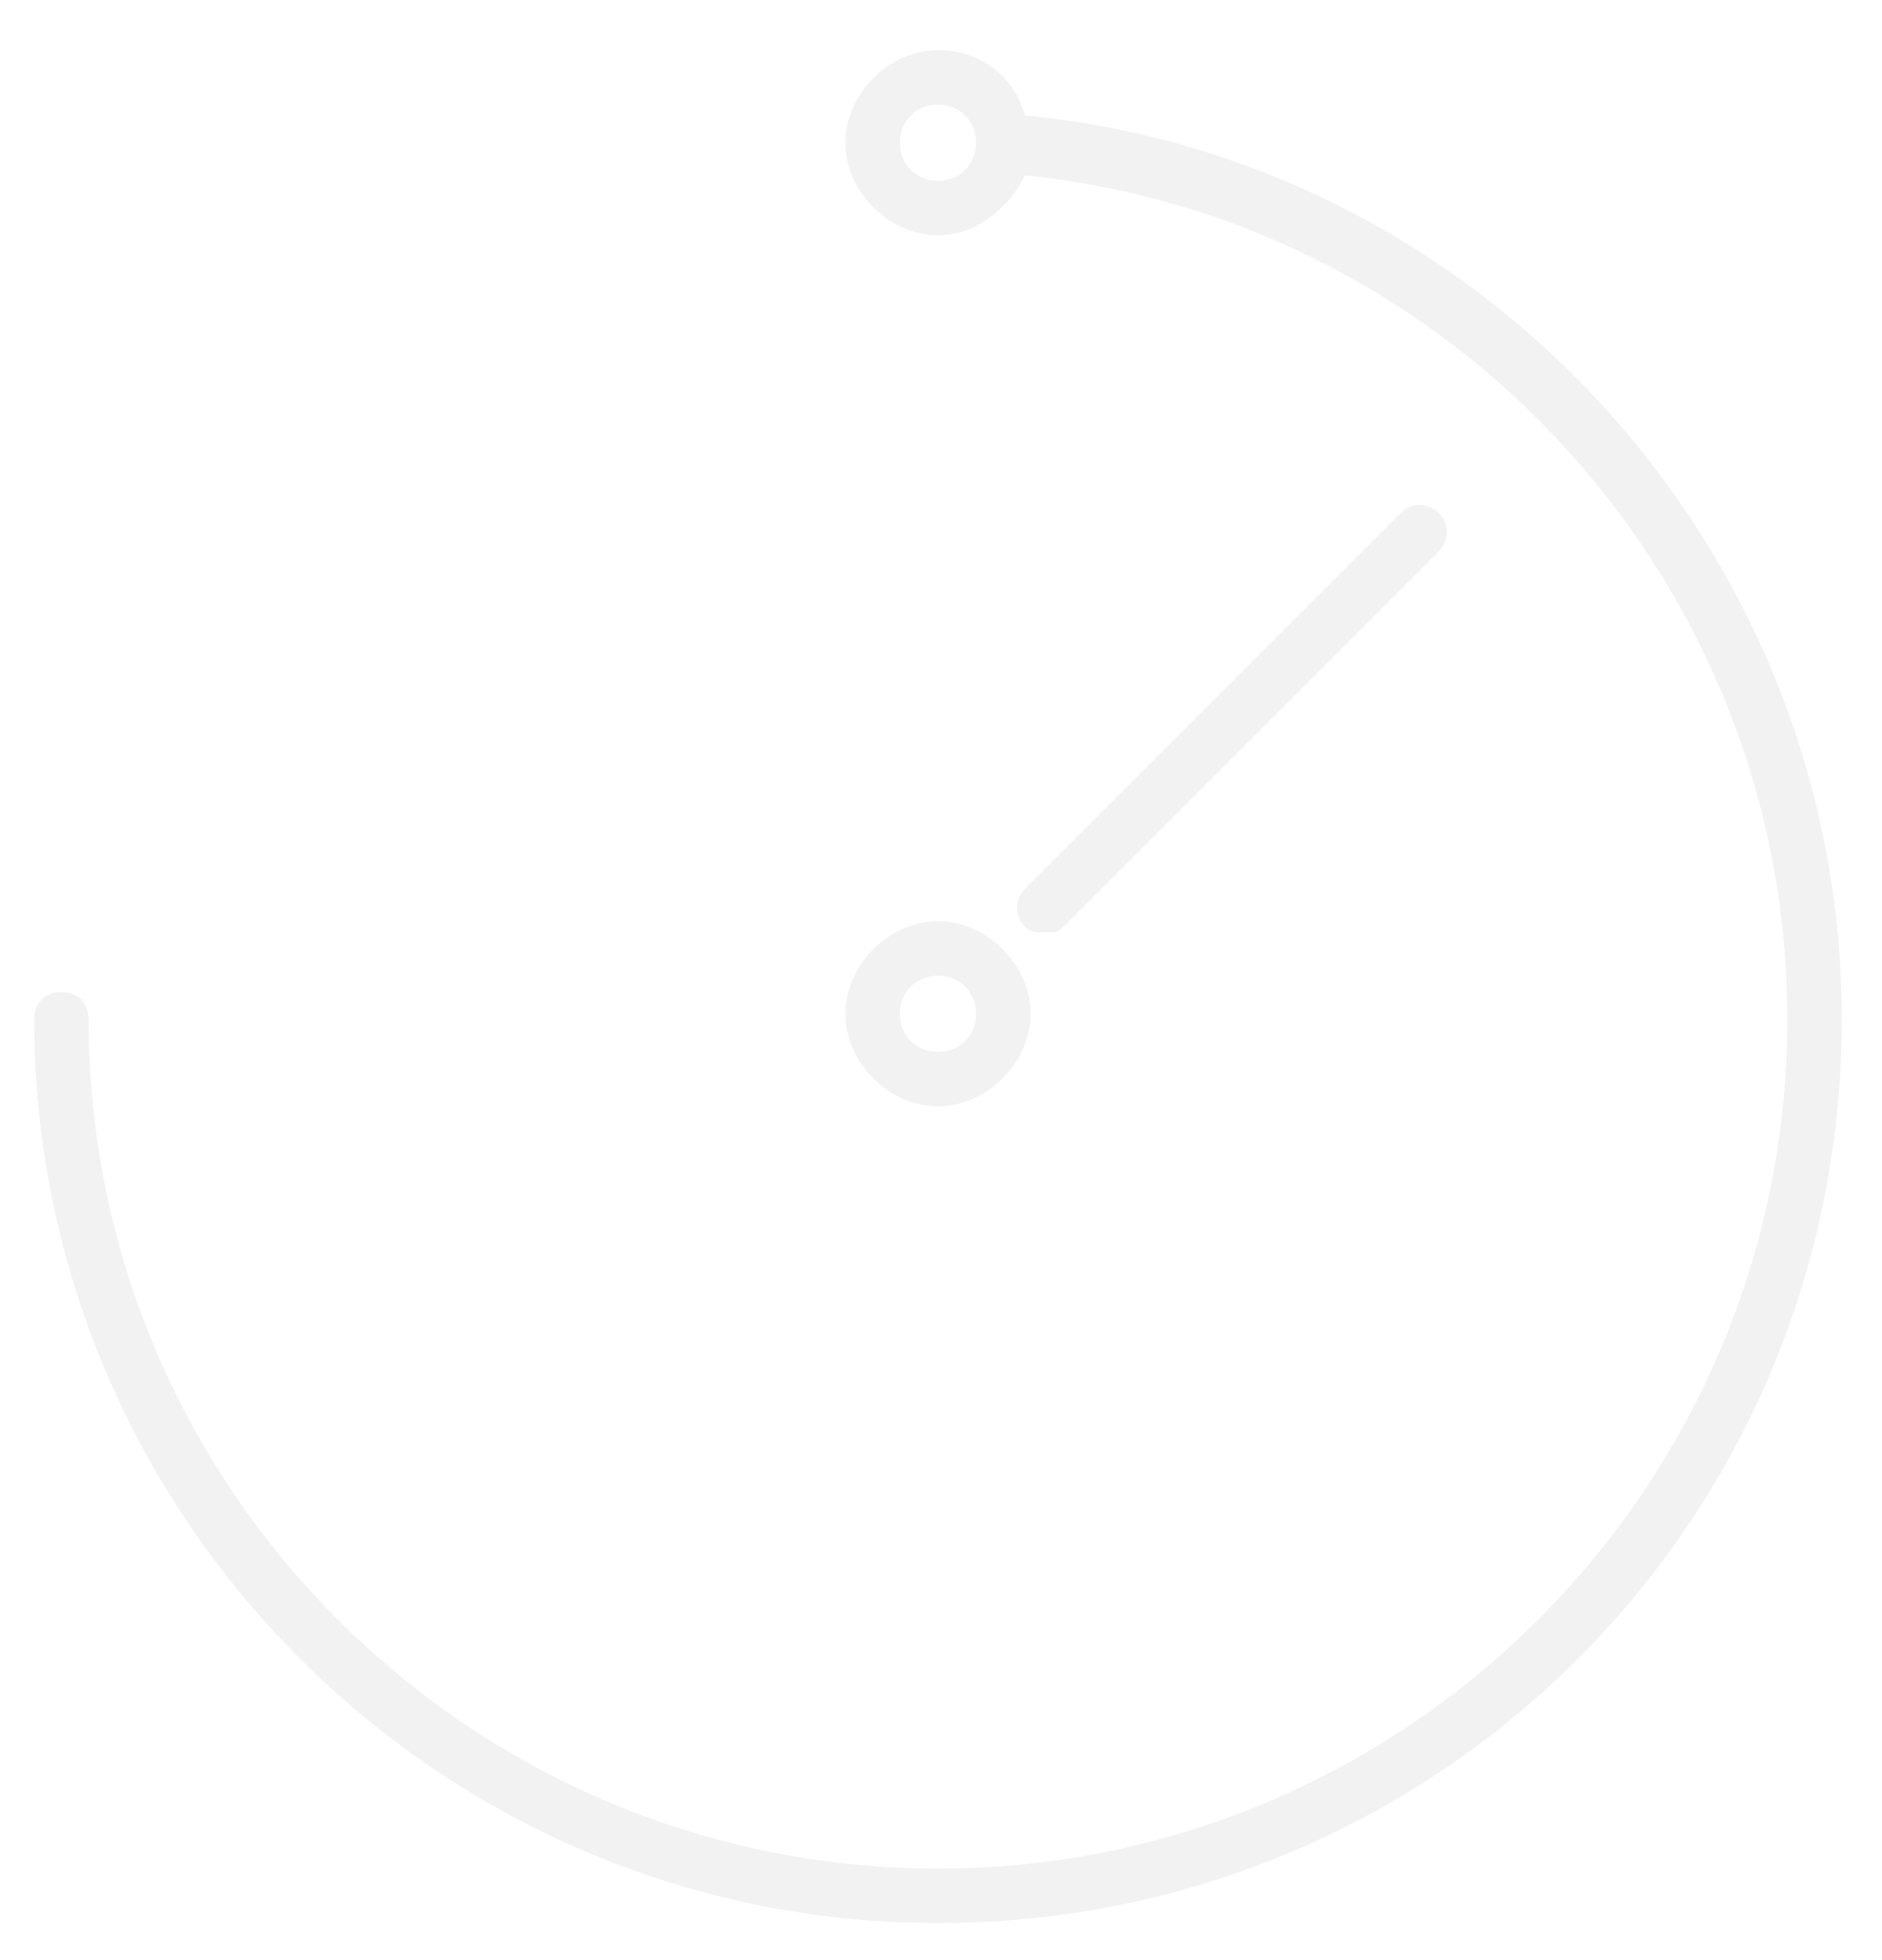
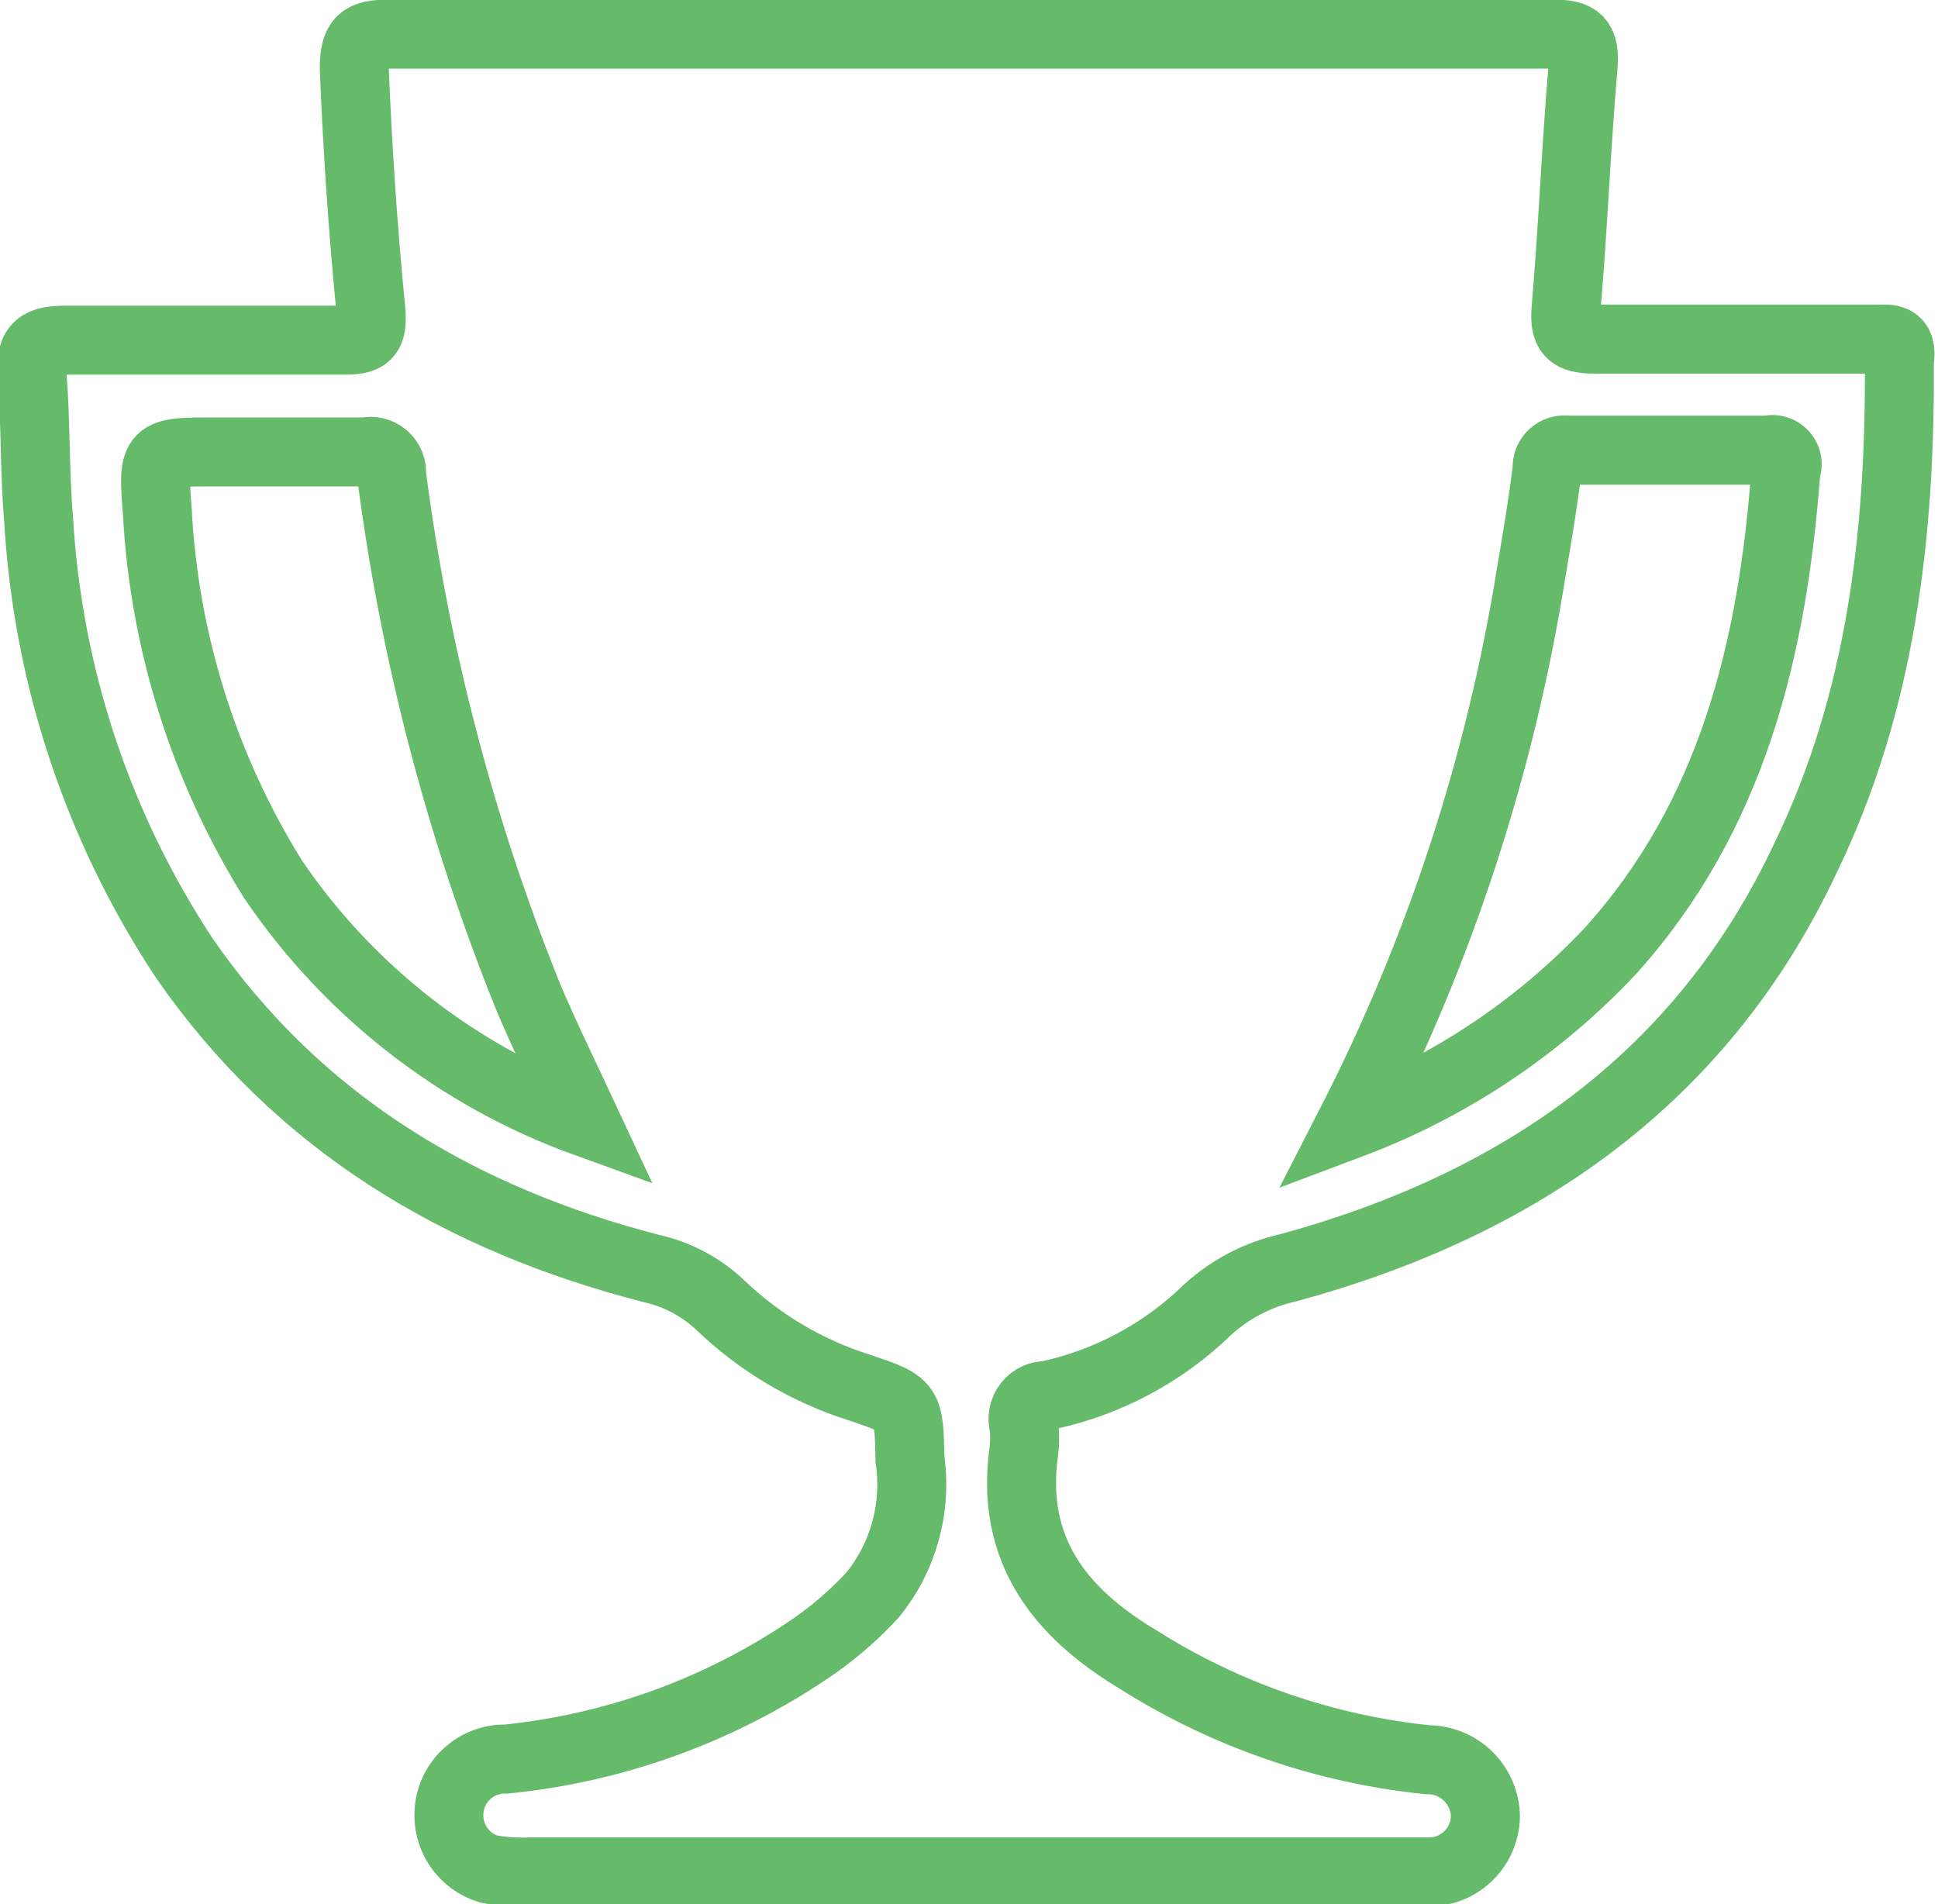
- <svg xmlns="http://www.w3.org/2000/svg" xmlns:xlink="http://www.w3.org/1999/xlink" width="24" height="25" viewBox="0 0 24 25" version="1.1">
-   <g id="Canvas" transform="translate(581 -2650)">
-     <g id="noun_690495_cc">
-       <g id="Vector">
-         <use xlink:href="#path0_fill" transform="translate(-580.564 2650.64)" fill="#F2F2F2" />
-       </g>
-       <g id="Vector">
-         <use xlink:href="#path1_fill" transform="translate(-570.219 2661.75)" fill="#F2F2F2" />
-       </g>
-       <g id="Vector">
-         <use xlink:href="#path2_fill" transform="translate(-568.032 2656.44)" fill="#F2F2F2" />
-       </g>
-     </g>
-   </g>
+ <svg xmlns="http://www.w3.org/2000/svg" id="Layer_1" data-name="Layer 1" viewBox="0 0 56.18 55.19">
  <defs>
-     <path id="path0_fill" d="M 12.636 0.833C 12.498 0.347 12.081 1.32455e-07 11.526 1.32455e-07C 10.901 1.32455e-07 10.345 0.556 10.345 1.181C 10.345 1.806 10.901 2.361 11.526 2.361C 12.012 2.361 12.428 2.014 12.636 1.597C 18.122 2.153 22.357 6.806 22.357 12.361C 22.357 18.333 17.497 23.194 11.526 23.194C 5.554 23.194 0.694 18.333 0.694 12.361C 0.694 12.153 0.555 12.014 0.347 12.014C 0.139 12.014 -2.64858e-07 12.153 -2.64858e-07 12.361C -2.64858e-07 18.681 5.138 23.889 11.526 23.889C 17.913 23.889 23.051 18.75 23.051 12.361C 23.051 6.389 18.469 1.389 12.636 0.833ZM 11.526 1.667C 11.248 1.667 11.04 1.458 11.04 1.181C 11.04 0.903 11.248 0.694 11.526 0.694C 11.803 0.694 12.012 0.903 12.012 1.181C 12.012 1.458 11.803 1.667 11.526 1.667Z" />
-     <path id="path1_fill" d="M 1.18 -5.29819e-07C 0.555 -5.29819e-07 -5.29717e-07 0.556 -5.29717e-07 1.181C -5.29717e-07 1.806 0.555 2.361 1.18 2.361C 1.805 2.361 2.361 1.806 2.361 1.181C 2.361 0.556 1.805 -5.29819e-07 1.18 -5.29819e-07ZM 1.18 1.667C 0.903 1.667 0.694 1.458 0.694 1.181C 0.694 0.903 0.903 0.694 1.18 0.694C 1.458 0.694 1.666 0.903 1.666 1.181C 1.666 1.458 1.458 1.667 1.18 1.667Z" />
-     <path id="path2_fill" d="M 0.59 5.382L 5.381 0.59C 5.52 0.451 5.52 0.243 5.381 0.104C 5.242 -0.035 5.034 -0.035 4.895 0.104L 0.104 4.896C -0.035 5.035 -0.035 5.243 0.104 5.382C 0.174 5.451 0.243 5.451 0.382 5.451C 0.521 5.451 0.521 5.451 0.59 5.382Z" />
+     <style>.cls-1{fill:none;stroke:#66bb6a;stroke-miterlimit:10;stroke-width:2px;}</style>
  </defs>
+   <path class="cls-1" d="M-504.92,796.08c-2.72,0-5.43,0-8.15,0-0.72,0-.89-0.19-0.83-0.9,0.2-2.33.29-4.67,0.49-7,0.06-.75-0.13-0.95-0.88-0.94-5.62,0-11.24,0-16.87,0s-11.24,0-16.87,0c-0.76,0-1,.15-1,1q0.14,3.51.48,7c0.07,0.75-.13.88-0.82,0.87-2.65,0-5.31,0-8,0-0.74,0-1.07.13-1,1,0.11,1.4.07,2.81,0.19,4.21a25.77,25.77,0,0,0,4.22,12.7c3.32,4.8,8,7.57,13.54,9a4.26,4.26,0,0,1,2,1.06,10.28,10.28,0,0,0,4,2.38c1.5,0.5,1.46.5,1.5,2.1a5.08,5.08,0,0,1-1.09,3.93,10.43,10.43,0,0,1-1.92,1.63,19.1,19.1,0,0,1-8.7,3.12,1.62,1.62,0,0,0-1.65,1.47,1.63,1.63,0,0,0,1.15,1.72,5.58,5.58,0,0,0,1.21.08h14.43c3.84,0,7.68,0,11.52,0a1.64,1.64,0,0,0,1.73-1.59,1.67,1.67,0,0,0-1.67-1.66,19.43,19.43,0,0,1-8.39-2.9c-2.29-1.37-3.72-3.2-3.32-6.05a2.85,2.85,0,0,0,0-.75,0.68,0.68,0,0,1,.68-0.86,9.51,9.51,0,0,0,4.64-2.48,5.12,5.12,0,0,1,2.34-1.22c6.69-1.82,12-5.49,15-11.88,2.2-4.54,2.75-9.41,2.72-14.38C-504.13,796-504.52,796.08-504.92,796.08Zm-46.47,15.65a22.41,22.41,0,0,1-3.35-10.66c-0.14-1.72-.1-1.72,1.64-1.72,1.47,0,2.93,0,4.4,0a0.61,0.61,0,0,1,.75.65A61.52,61.52,0,0,0-544,815.12c0.5,1.19,1.08,2.36,1.69,3.67A18.61,18.61,0,0,1-551.39,811.73Zm43.86-11.84c-0.38,5.13-1.54,10-5.1,13.94a20,20,0,0,1-7.51,5,53.49,53.49,0,0,0,5.23-16c0.17-1,.34-2,0.46-3a0.5,0.5,0,0,1,.59-0.53q2.9,0,5.81,0A0.43,0.43,0,0,1-507.53,799.89Z" transform="translate(559.3 -786.25)" />
</svg>
